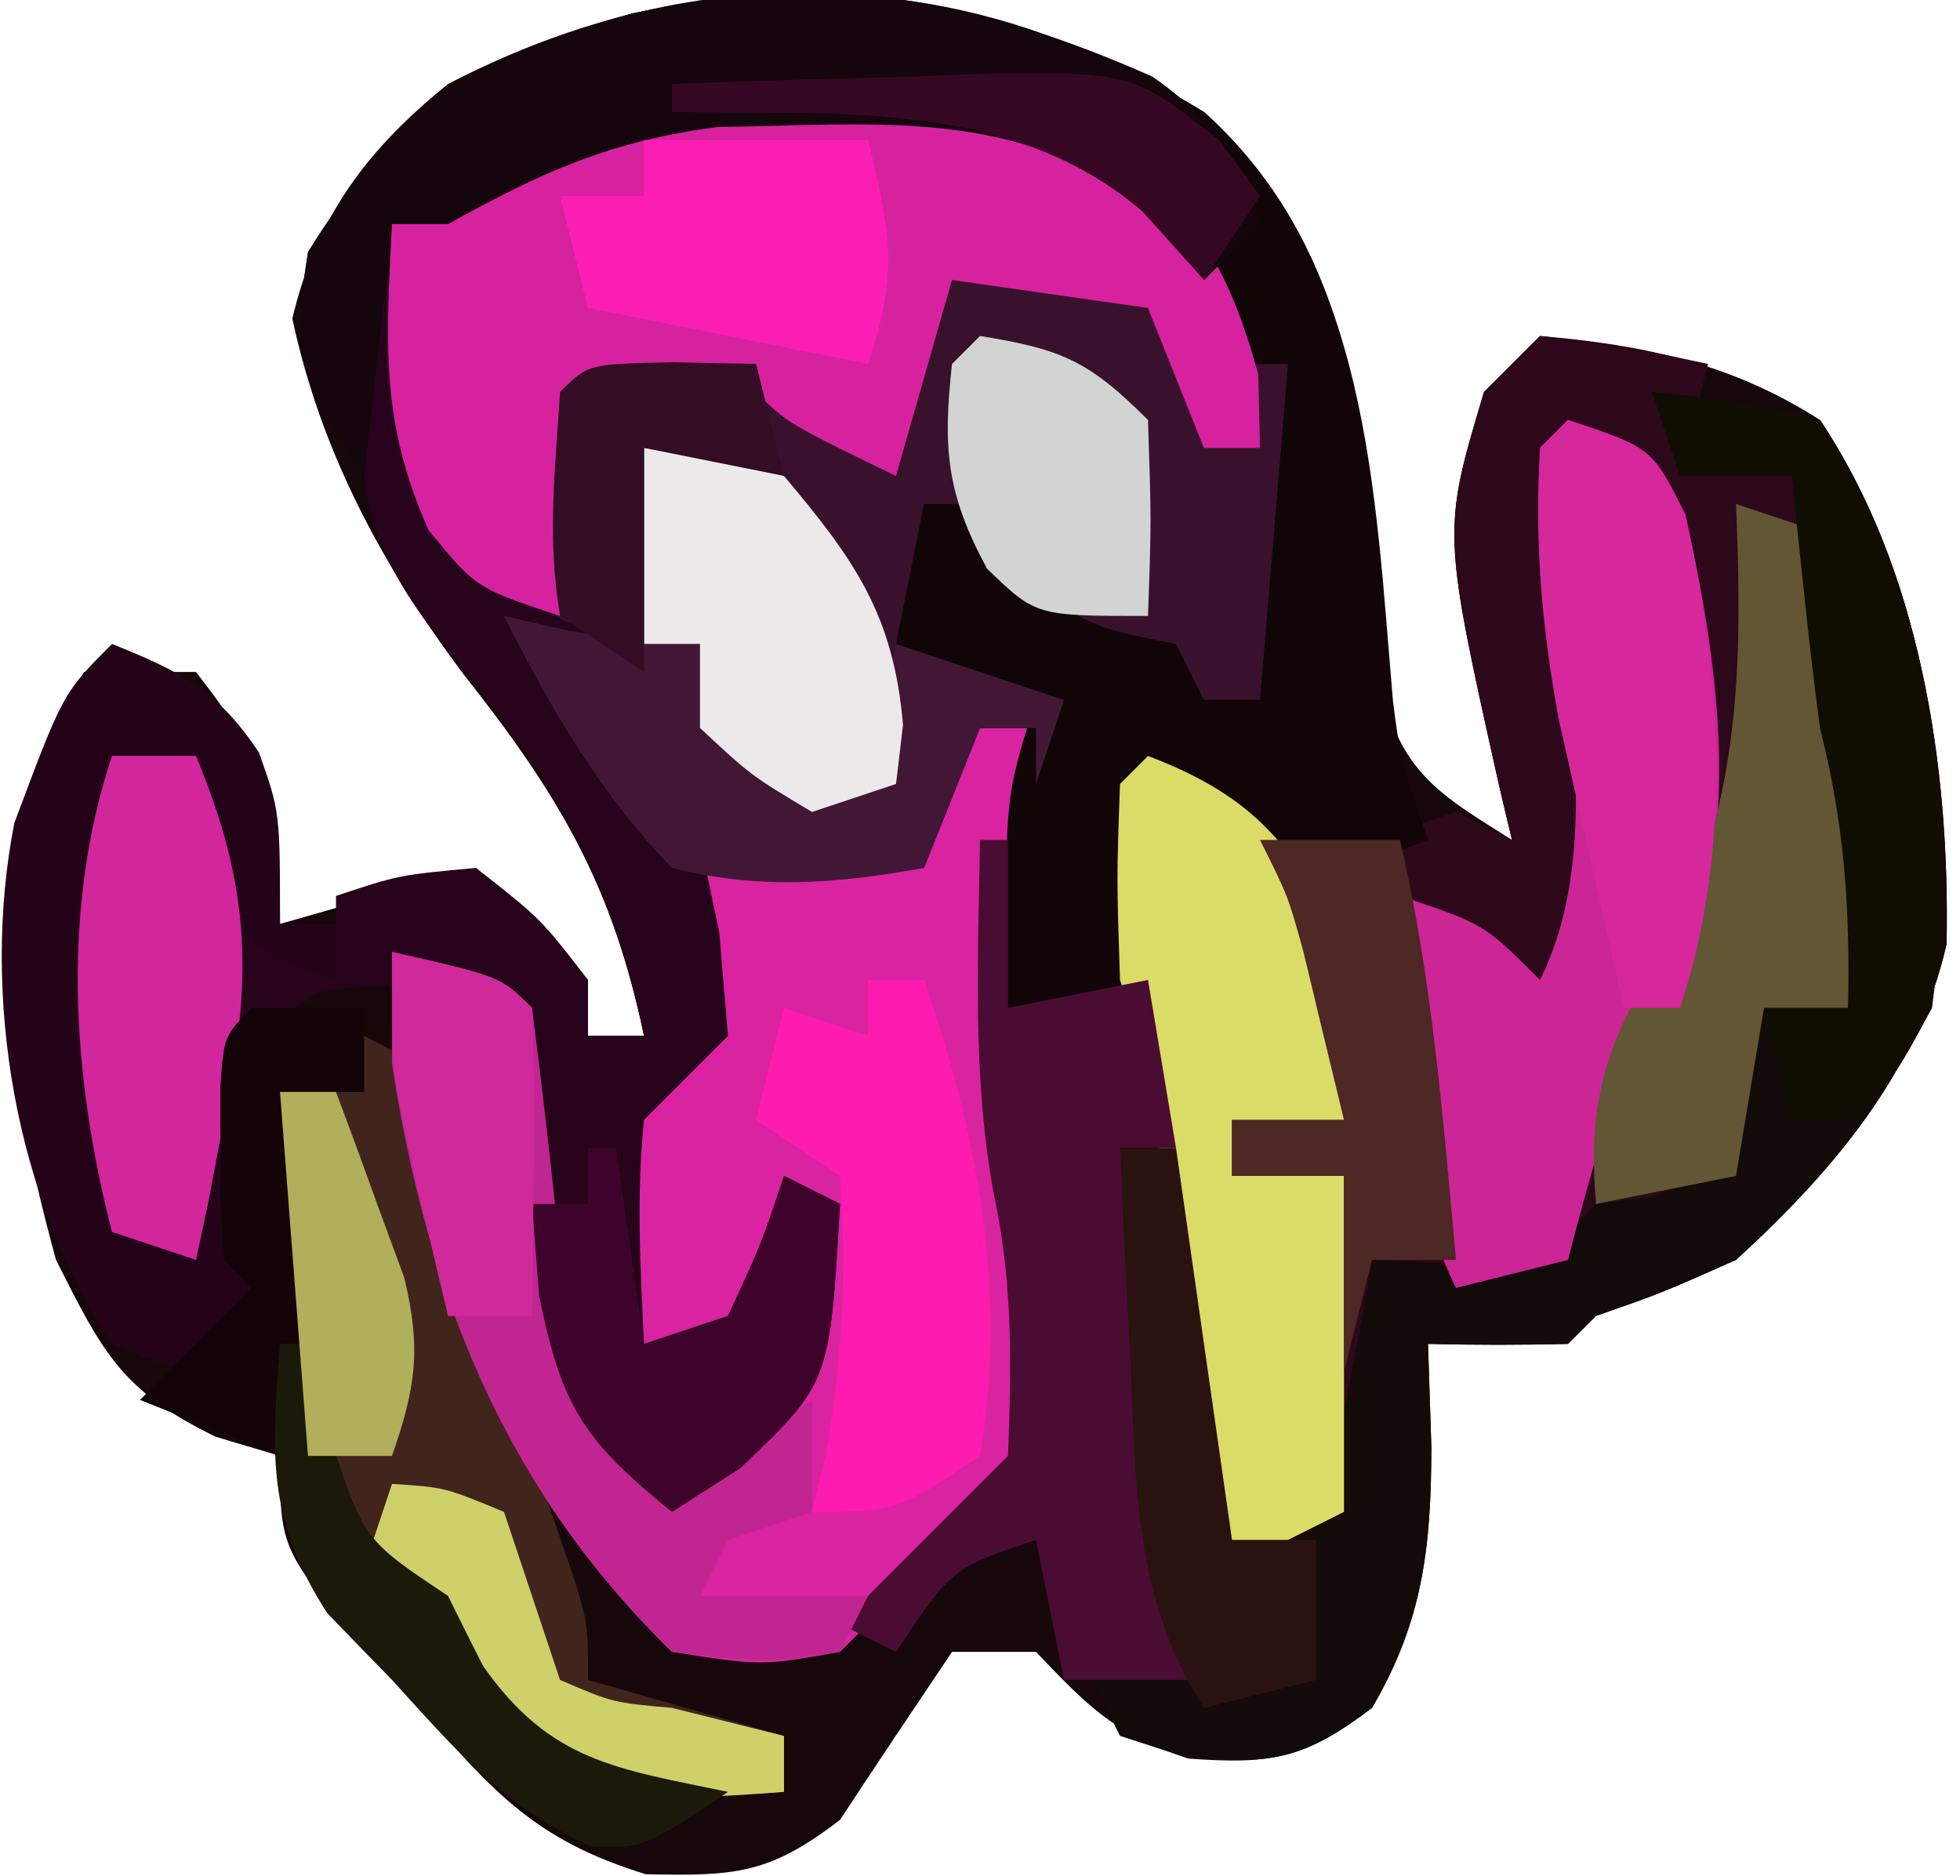
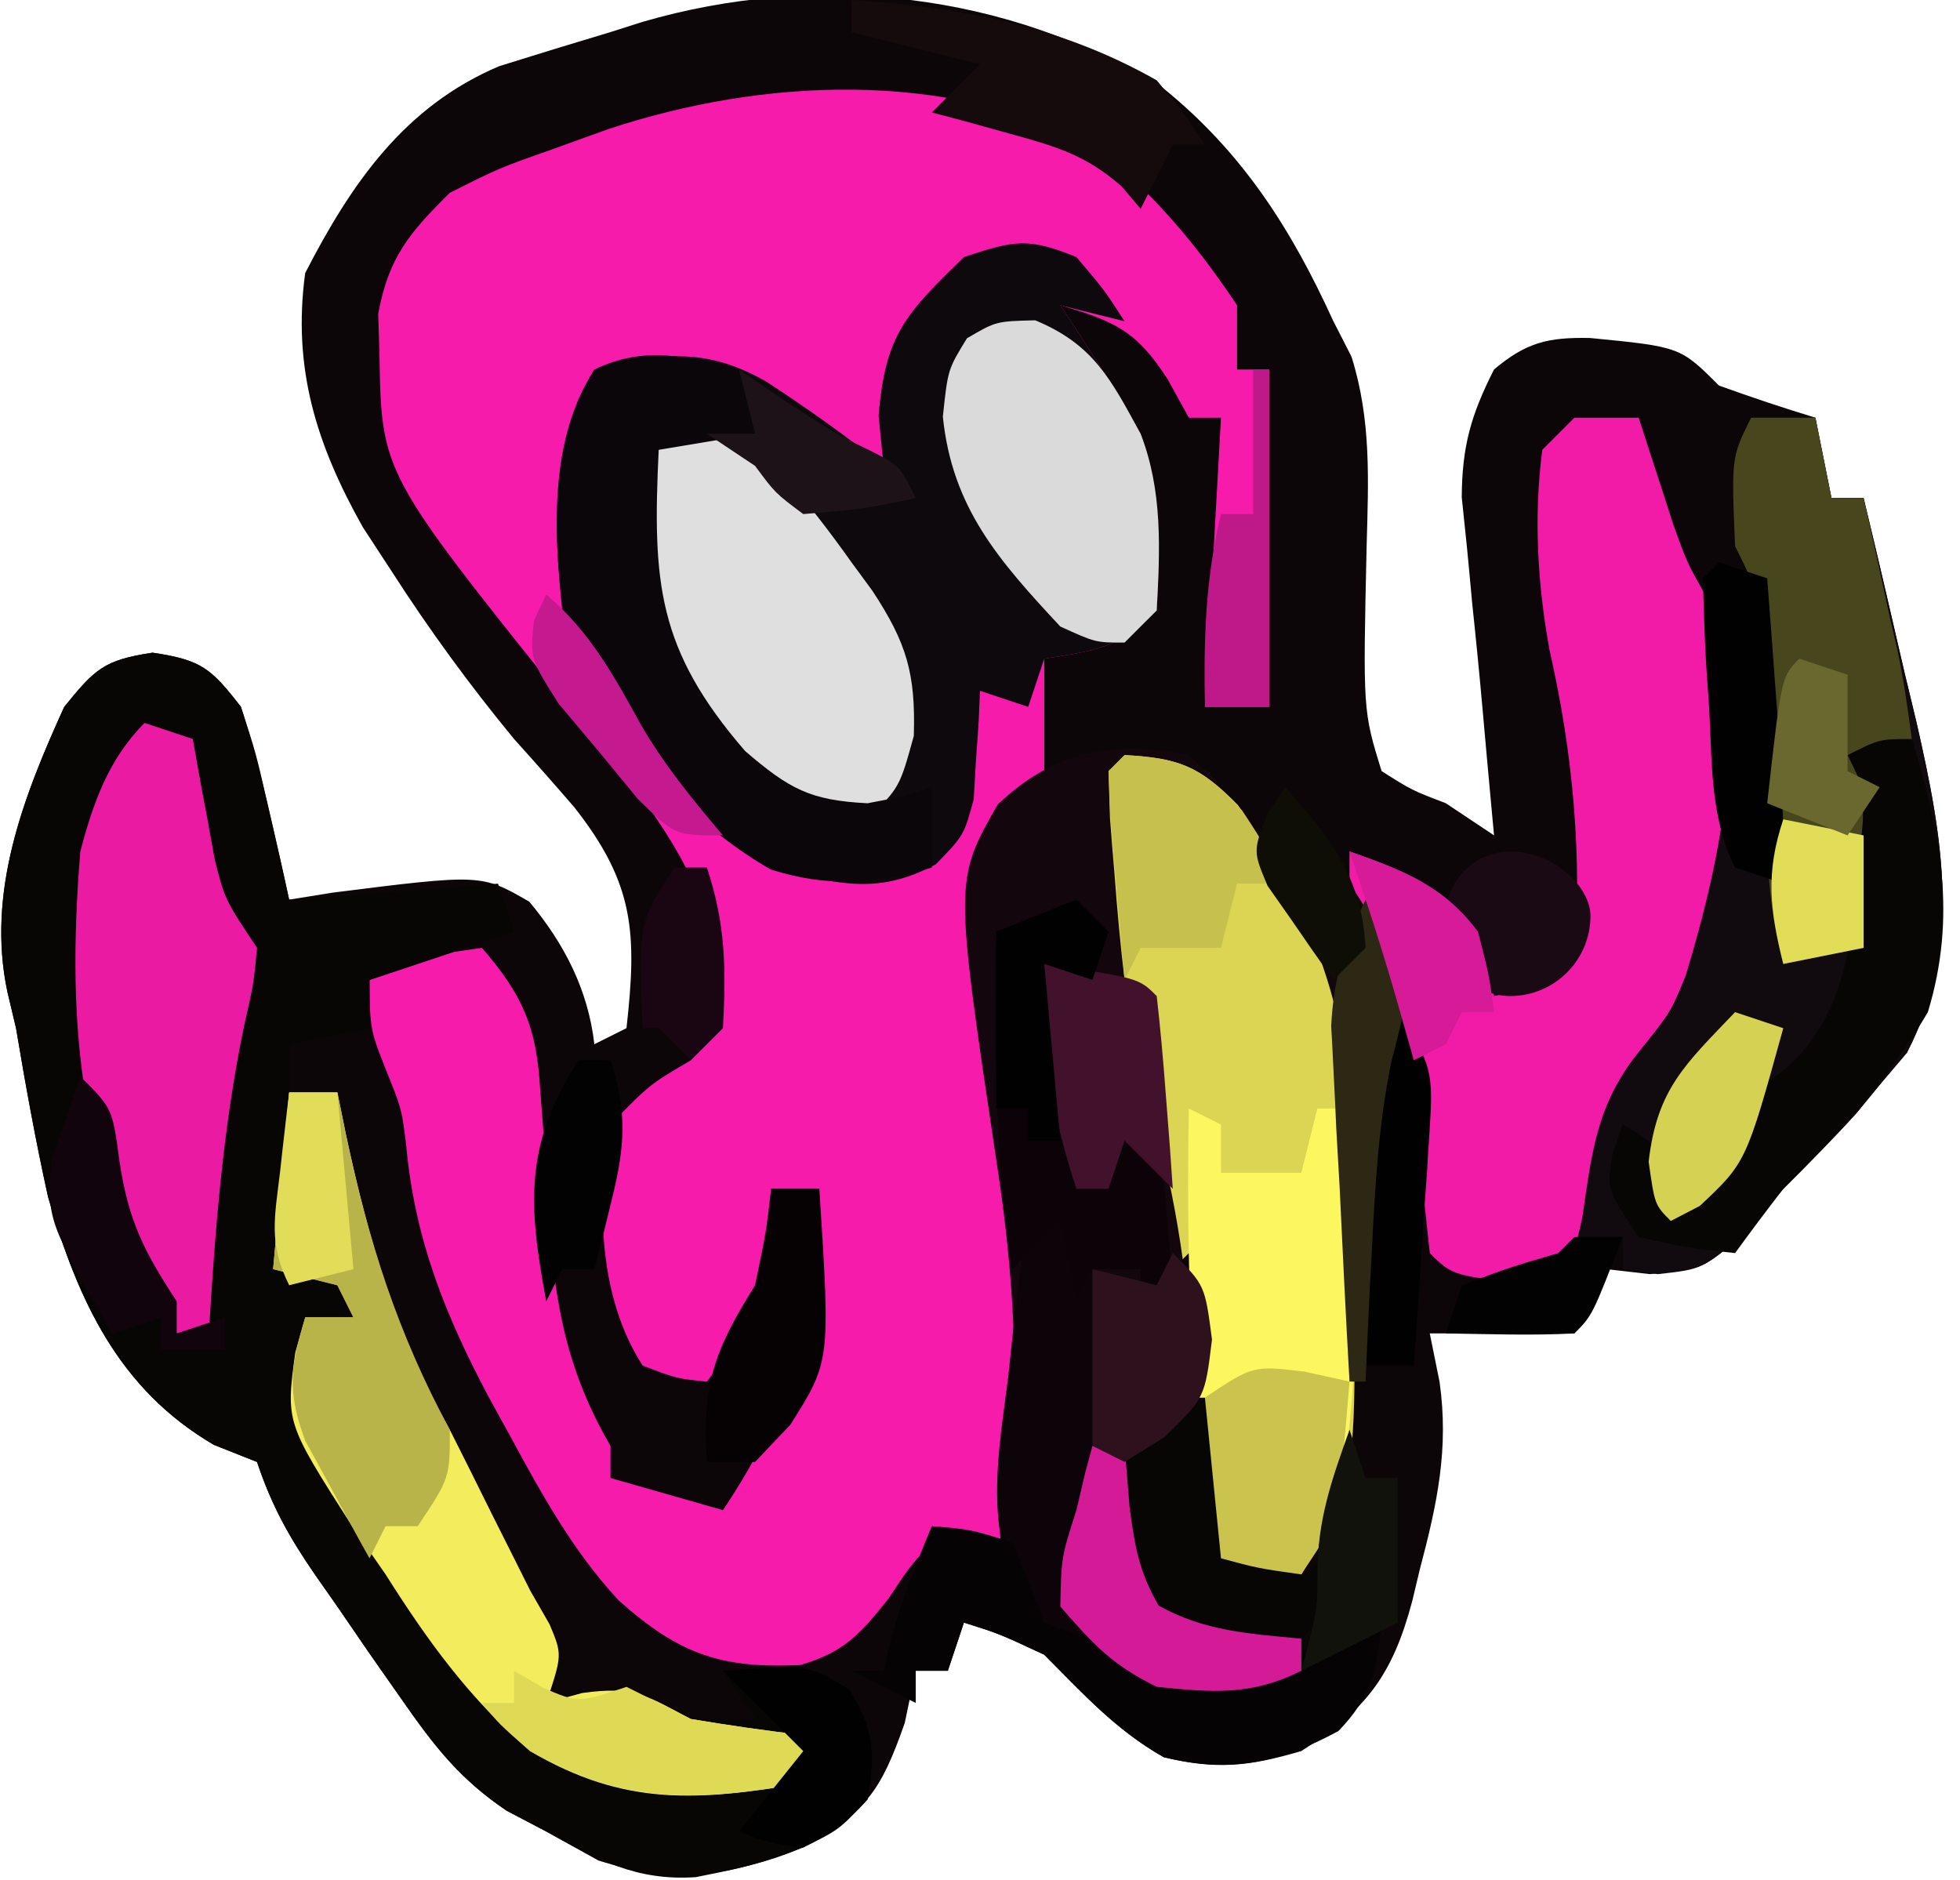
- <svg xmlns="http://www.w3.org/2000/svg" width="70" height="67" viewBox="0 0 70 67">
-   <path fill="#16070b" d="M43 4c5.49 4.93 5.86 11.89 6.38 18.88.02.71.05 1.43.08 2.17.75 2.7 2.23 3.49 4.54 4.95-.16-.65-.31-1.3-.47-1.98-2.02-9.05-2.02-9.05-.53-14.02l2-2c3.71.32 6.85.98 10 3 3.56 5.34 4.65 12.33 4.52 18.72C68.48 38.31 65.41 41.88 62 45c-2.68 1.19-2.68 1.19-5 2l-1 1c-1.67.04-3.33.04-5 0l.12 3.69c-.01 3.54-.29 6.19-2.12 9.31-2.39 1.81-3.57 2.03-6.56 1.81-2.63-.87-3.57-1.85-5.44-3.81h-3c-1.34 1.99-2.68 3.99-4 6-2.53 1.94-3.73 2.01-6.94 1.94-3.89-1.2-5.4-2.87-8.06-5.94-.23-.26-.23-.26-1.42-1.56C10 55.41 10 55.41 10 52c-.76-.23-1.53-.45-2.31-.69-3.36-1.64-4.02-3-5.69-6.31-2.12-7.75-2.68-13.78 1-21h4c2.57 3.3 3 4.73 3 9l7-2c1.38 1.29 2.71 2.63 4 4v2h2c-1.13-5.41-3.06-8.64-6.47-12.95-2.9-3.88-5.07-7.92-6.09-12.67C11.31 7.71 13.13 5.32 16 3c9.06-4.7 18.36-4.28 27 1" />
-   <path fill="#2d071a" d="M55 12c3.12.38 3.12.38 6 1l-1 4h4c3.71 15.57 3.71 15.57 2 19h-3l-.12 2.81C62 42 62 42 59.19 43.81c-6.5 2.42-6.5 2.42-10.19 1.19-.03.63-.05 1.25-.08 1.9-.05.82-.11 1.63-.17 2.48-.02.4-.02.4-.14 2.46C48 54 48 54 45.95 55.29c-.64.23-1.29.47-1.95.71-2.11-2.11-1.69-6.44-2-9.38-.16-1.54-.33-3.09-.5-4.64-.07-.69-.14-1.38-.22-2.09C41 38 41 38 40 35c-.04-2.33-.04-4.67 0-7 4 0 4 0 6.56 1.06C49 30 49 30 52 29l2 1c-.16-.65-.31-1.3-.47-1.98-2.02-9.05-2.02-9.05-.53-14.02z" />
-   <path fill="#3a112d" d="M39.523 5.246c1.83 1.5 3.22 2.75 4.48 4.75v3h2v12h-4v-2c-.79-.08-1.57-.16-2.38-.25-2.62-.75-2.62-.75-3.94-2.81-.22-.64-.45-1.28-.68-1.94-.33.17-.33.17-2 1-.42 2.07-.42 2.07-.63 4.57-.07.82-.15 1.65-.23 2.5-.04.64-.09 1.28-.14 1.93l-3 1c-2.19-1.31-2.19-1.31-4-3v-2h-3c-4.08-1.93-6.24-3.82-8-8-.24-2.72-.14-5.25 0-8 7.31-4.77 17.36-6.78 25.52-2.75" />
-   <path fill="#da23a0" d="M35 26h2c-.16.56-.32 1.12-.49 1.69-1.26 5.71-.73 11.65.49 17.31.38 3.5.38 3.5 0 7-2.38 2.81-2.38 2.81-5 5l-2 2c-2.81.5-2.81.5-6 0-6.01-5.87-8.73-12.78-10-21v-4c3.88.88 3.88.88 5 2 .46 3.55.84 7.11 1.21 10.68C21 50 21 50 23.07 51.95c.64.34 1.28.69 1.93 1.05 3.94-4.31 3.94-4.31 4.25-7.81-.08-.72-.16-1.45-.25-2.19-.25.62-.49 1.24-.75 1.88-1.46 2.47-2.63 3.07-5.25 4.12-1-1-1-1-1.25-4.88.03-3.89.03-3.89 1.75-5.68.49-.48.99-.95 1.5-1.44.19-3.69.19-3.69 0-7h8z" />
-   <path fill="#26021b" d="M13 10h1c.23.99.23.99 1.37 5.96.96 3.09 2.09 4.75 4.94 6.29 3 .84 4.73.6 7.69-.25l-1 2h-2c1.29 1.38 2.63 2.71 4 4h2l1-5 6 2-1 3v-2h-2c-.33.82-.33.82-2 5-5.75.13-5.75.13-8-1 .11.55.11.55.69 3.31.1 1.22.2 2.44.31 3.69l-3 3c-.28 2.72-.13 5.26 0 8 .49-.16.49-.16 3-1 1.19-2.56 1.19-2.56 2-5l2 1c-.37 6.4-.37 6.4-3.56 9.44-.4.26-.4.26-2.44 1.56-4.15-3.34-4.67-6.06-5.25-11.25-.15-1.26-.3-2.53-.45-3.83L18 36c-2.55-.73-3.95-1.01-6.62-.56-2.8 1.84-2.91 2.55-3.69 5.68C7.46 42.4 7.23 43.68 7 45l-3-1c-1.43-5.54-1.82-11.55 0-17h3c.45 1.13.91 2.27 1.38 3.44C10 34 10 34 12 35v-3c2.25-.75 2.25-.75 5-1 2.31 1.81 2.31 1.81 4 4v2h2c-1.13-5.44-3.1-8.87-6.56-13.2-2.7-3.37-3.69-5.21-3.56-9.49.01-.81.03-1.61.05-2.45.02-.61.05-1.23.07-1.86" />
-   <path fill="#110508" d="M43 4c5.91 5.31 6.1 13.56 6.75 21.05C50 27 50 27 51 30c-1.75.69-1.75.69-4 1-2.12-1.44-2.12-1.44-4-3h-2l-1 8h-4c-.14-7.43-.14-7.43 1-11l-5-2 1-5h2c.45.64.91 1.28 1.38 1.94 1.87 2.38 2.75 2.49 5.62 3.06l1 2h2l1-12h-2c-.23-.38-.23-.38-1.38-2.31C40.89 7.81 39.89 6.66 37 5c-3.46-.4-3.46-.4-7.38-.38-1.28 0-2.57-.01-3.89-.02-3.92.42-6.32 1.5-9.73 3.4h-2l-1 9c-2.2-3.3-2.62-4.17-2-8 3.08-4.97 5.99-6.97 11.61-8.53C30.26-1.04 36.29-.09 43 4" />
-   <path fill="#d7229f" d="M39.488 5.14c3.2 2.52 4.35 4.27 5.45 8.23l.06 2.63h-2l-2-5-7-1-2 7c-3.87-1.88-3.87-1.88-5-3q-3-.06-6 0l-1 8c-3-1-3-1-4.69-3.06-1.74-3.91-1.52-6.69-1.31-10.94 7.36-4.81 17.22-6.65 25.49-2.86" />
-   <path fill="#130a0a" d="M59 14c2.88.31 2.88.31 6 1 3.56 5.34 4.65 12.33 4.52 18.72C68.48 38.31 65.41 41.88 62 45c-2.68 1.19-2.68 1.19-5 2l-1 1c-1.67.04-3.33.04-5 0l.12 3.69c-.01 3.54-.29 6.19-2.12 9.31-2.46 1.86-3.6 2.04-6.69 1.75-.76-.25-1.52-.49-2.31-.75l-1-2h4l-2-3c-.3-2.75-.51-5.43-.62-8.19l-.12-2.27c-.1-1.85-.18-3.69-.26-5.54h2l2 14c.49-.16.49-.16 3-1 .73-2.07.73-2.07 1.19-4.56l.48-2.51c.11-.63.22-1.27.33-1.93l2.88.12C55 45 55 45 57 43c.66-.08 1.32-.16 2-.25.66-.25 1.32-.5 2-.75 1.25-3.06 1.25-3.06 2-6h3c.08-3.57-.13-6.56-1-10-.21-1.58-.4-3.16-.56-4.75-.04-.4-.04-.4-.26-2.42L64 17h-4z" />
-   <path fill="#41251c" d="M13 37c2 1 2 1 2.75 3.19.22.93.45 1.85.69 2.81 1.15 4.49 2.47 8.85 4.01 13.22C21 58 21 58 21 60l7 2v2c-4.12.32-6.37.39-9.94-1.81C16 60 16 60 16 57c-.63-.23-1.27-.46-1.92-.7C12 55 12 55 11.17 52.83c-.14-.85-.28-1.7-.42-2.58-.15-.89-.29-1.78-.45-2.7-.34-2.87-.45-5.66-.3-8.55h3z" />
-   <path fill="#cb2596" d="M56 15c3 1 3 1 4.19 3.38 1.28 5.73 2.13 11.98-.57 17.37-.53.74-1.07 1.48-1.62 2.25-.72 2.32-1.4 4.65-2 7l-4 1c-1.35-2.7-1.34-5.12-1.56-8.12-.09-1.1-.17-2.2-.26-3.33-.06-.84-.12-1.68-.18-2.55 3 1 3 1 5 3 2.44-4.89.76-11.72.12-16.96L55 16z" />
-   <path fill="#dbdb67" d="M41 27c3.84 1.46 5.31 3.28 7 7 .19 3.31.19 3.31 0 6h-4v2h4v12l-4 2c-2.11-2.11-1.69-6.44-2-9.38-.16-1.54-.33-3.09-.5-4.64-.07-.69-.14-1.38-.22-2.09C41 38 41 38 40 35c-.12-3.62-.12-3.62 0-7z" />
-   <path fill="#4a0c32" d="M35 30h1v6l5-1 1 6h-2c.31 2.6.62 5.21.94 7.81.08.74.17 1.48.26 2.24.38 3.12.8 5.96 1.8 8.95h-5l-1-5c-3 1-3 1-5 4l-2-1 6-6c.12-3.2.18-6.17-.5-9.31-.78-4.21-.57-8.42-.5-12.69" />
-   <path fill="#15050c" d="M41.152 2.734c2.18 1.5 2.87 2.84 3.85 5.27l-2 2c-.68-.83-1.36-1.65-2.06-2.5-4.45-3.75-9.76-3.02-15.29-2.97-3.83.49-6.3 1.61-9.65 3.47h-2l-1 9c-2.2-3.3-2.63-4.18-2-8 3.08-4.97 5.99-6.98 11.61-8.53 6.95-1.38 12.07-.61 18.54 2.26" />
-   <path fill="#c12591" d="M14 34c3.88.88 3.88.88 5 2 .46 3.55.84 7.11 1.21 10.68C21 50 21 50 23.07 51.95c.64.34 1.28.69 1.93 1.05l4-3v4l-3 1-1 2h6l-1 2c-2.69.38-2.69.38-6 0-6.01-5.87-8.73-12.78-10-21z" />
-   <path fill="#240319" d="M4 23c2.45.98 3.77 1.65 5.25 3.88C10 29 10 29 10 33h2v2c-1.94-.62-1.94-.62-4-2-.75-3.12-.75-3.12-1-6H4c-.03 1.9-.05 3.79-.06 5.69-.01 1.05-.03 2.11-.04 3.2.09 2.86.31 5.36 1.1 8.11l2 1v-5h1l2 7-2 2c-2-.19-2-.19-4-1C.54 42.81-.69 35.55.51 29.4 2.25 24.75 2.25 24.75 4 23" />
-   <path fill="#625635" d="m62 18 3 1 .18 2.01c.71 7.48.71 7.48 1.44 10.99.38 2 .38 2-.62 4h-3l-1 6-5 1c-.37-4.36.69-6.36 3-10 2.19-5.07 2.22-9.59 2-15" />
-   <path fill="#fd1caf" d="M31 35h2c1.92 5.52 2.99 11.16 2 17-3 2-3 2-6 2 .16-.68.33-1.36.5-2.06.58-3.42.76-6.48.5-9.94l-3-2 1-4 3 1z" />
-   <path fill="#421736" d="M18 22c.77.17 1.53.35 2.32.53 2.89.51 4.86.19 7.68-.53l-1 2h-2c1.29 1.38 2.63 2.71 4 4h2l1-5 6 2-1 3v-2h-2l-2 5c-3.16.57-5.87.78-9 0-2.6-2.69-4.32-5.67-6-9" />
-   <path fill="#d6279d" d="M56 15c3 1 3 1 4.19 3.38 1.29 5.77 1.7 11.95-.19 17.62h-2c-.51-2.21-1.01-4.42-1.5-6.62l-.84-3.73c-.6-3.33-.86-6.28-.66-9.65z" />
-   <path fill="#d1269c" d="M4 27h3c1.99 4.8 2.01 7.94 1 13-.19.97-.37 1.94-.56 2.94-.07.34-.07.34-.44 2.06l-3-1c-1.43-5.54-1.82-11.55 0-17" />
-   <path fill="#100e03" d="M59 14c2.88.31 2.88.31 6 1 3.97 5.96 4.95 13.94 4 21-1.38 2.56-1.38 2.56-3 4h-2l-1-4h3c.08-3.57-.13-6.56-1-10-.21-1.58-.4-3.16-.56-4.75-.09-.8-.17-1.6-.26-2.42L64 17h-4z" />
-   <path fill="#ece9eb" d="M23 16c2.25.12 2.25.12 5 1 2.52 2.99 3.91 4.95 4.25 8.88-.08.7-.16 1.4-.25 2.12l-3 1c-2.19-1.31-2.19-1.31-4-3v-3h-2z" />
-   <path fill="#fc1eb2" d="M23 5h8c.8 3.29 1.1 4.71 0 8l-10-2-1-4h3z" />
-   <path fill="#3e032b" d="M21 41h1l1 7 3-1c1.19-2.56 1.19-2.56 2-5l2 1c-.37 6.4-.37 6.4-3.56 9.44-.4.26-.4.26-2.44 1.56-3.12-2.52-3.95-3.73-4.75-7.75-.08-1.07-.16-2.15-.25-3.25h2z" />
-   <path fill="#4d2825" d="M45 30h5c1.15 4.94 1.54 9.96 2 15h-3l-1 4v-7h-4v-2h4l-.94-3.88c-.08-.35-.08-.35-.52-2.17C46 32 46 32 45 30" />
-   <path fill="#d2d3d3" d="M35 12c2.9.47 3.87.87 6 3 .12 3.62.12 3.62 0 7-4 0-4 0-5.75-1.69-1.45-2.68-1.58-4.3-1.25-7.31z" />
-   <path fill="#ced06a" d="M14 53c1.88.12 1.88.12 4 1 .67 2 1.33 4 2 6 1.88.81 1.88.81 4 1 1.33.33 2.67.67 4 1v2c-4.12.32-6.37.39-9.94-1.81C16 60 16 60 16 57l-3-1z" />
-   <path fill="#2a1211" d="M40 41h2l2 14h3v5l-4 1c-2.47-3.82-2.44-7.85-2.62-12.25l-.12-2.26c-.1-1.83-.18-3.66-.26-5.49" />
-   <path fill="#d0299c" d="M14 34c3.88.88 3.88.88 5 2 .07 1.85.08 3.71.06 5.56-.01 1.01-.02 2.03-.02 3.07-.02.78-.03 1.56-.04 2.37h-3c-.34-1.42-.67-2.83-1-4.25-.19-.79-.37-1.58-.56-2.39C14 38 14 38 14 34" />
-   <path fill="#120409" d="M9 36h4v3h-3c.08.6.17 1.21.25 1.83.11.8.21 1.6.31 2.42.11.79.21 1.58.32 2.39.12 2.37-.18 4.11-.88 6.36-.82-.33-.82-.33-5-2l4-4-1-1c-.13-1.81-.13-1.81-.12-4-.01-.36-.01-.36-.01-2.19C8 37 8 37 9 36" />
-   <path fill="#340c23" d="m24.063 12.938 2.94.06 1 4-5-1v8l-3-2c-.47-2.74-.18-5.19 0-8 1-1 1-1 4.06-1.06" />
-   <path fill="#1b1a0a" d="M10 48h1c.27 1.11.54 2.23.81 3.38C13 55 13 55 16 57c.41.83.82 1.65 1.25 2.5 2.4 3.42 4.76 3.67 8.75 4.5-3 2-3 2-4.88 1.94-3.09-1.37-4.86-3.45-7.12-5.94-.76-.78-1.53-1.57-2.31-2.38-2.17-3.36-2-5.69-1.69-9.62" />
-   <path fill="#360723" d="M24 3c2.75-.11 5.5-.19 8.25-.25.78-.03 1.55-.07 2.36-.1 5.82-.1 5.82-.1 8.94 2.37.48.65.96 1.31 1.45 1.98-.33.5-.33.5-2 3-.72-.8-1.44-1.61-2.19-2.44C36.11 3.53 29.91 4.1 24 4z" />
-   <path fill="#b0af5c" d="M10 39h2c.53 1.41 1.05 2.83 1.56 4.25.29.79.58 1.58.88 2.39.61 2.55.41 3.91-.44 6.36h-3z" />
+ <svg xmlns="http://www.w3.org/2000/svg" width="122" height="117" viewBox="0 0 122 117">
+   <path fill="#0c0608" d="M72.426 5.508c4.93 4 7.96 8.76 10.57 14.49.38.73.75 1.46 1.13 2.21 1.24 3.96 1.05 7.68.94 11.79-.23 10.24-.23 10.24.93 14 1.88 1.19 1.88 1.19 4 2 .5.33.5.33 3 2-.06-.64-.12-1.28-.18-1.95-.18-1.92-.35-3.84-.52-5.75q-.3-3.375-.66-6.75c-.1-1.13-.21-2.26-.32-3.42-.11-1.05-.22-2.1-.33-3.18.02-3.18.58-5.13 2.01-7.95 2.01-1.69 3.36-2.01 5.97-1.96 5.62.55 5.62.55 8.03 2.96 1.99.72 3.99 1.39 6 2 .17.83.17.83 1 5h2c.88 3.64 1.73 7.29 2.57 10.94.12.51.12.51.74 3.1 1.61 7.08 2.85 13.79-.61 20.49-.52.61-1.04 1.22-1.57 1.85-.51.62-1.03 1.25-1.56 1.9-1.47 1.62-3.01 3.17-4.57 4.72-.76.89-1.52 1.78-2.31 2.69-2.69 2.31-2.69 2.31-6 2.62a376 376 0 0 1-2.69-.31l-2 4h-9l.61 3.02c.59 4.17-.15 7.59-1.23 11.67-.08.32-.08.32-.47 1.97-1.23 4.62-2.88 6.81-6.91 9.34-3.24.95-5.27 1.18-8.56.38-3-1.7-5.01-3.95-7.44-6.38-2.81-1.31-2.81-1.31-5-2-.16.5-.16.5-1 3h-2c-.22 1.07-.45 2.15-.68 3.25-1.51 4.31-2.4 5.5-6.32 7.75-4.7 1.79-7.88 2.35-12.75.81-1.07-.59-2.14-1.19-3.25-1.81-.8-.42-1.61-.84-2.45-1.28-2.98-2.01-4.56-4.09-6.61-7.03-.68-.98-1.36-1.95-2.07-2.96-.61-.9-1.23-1.8-1.87-2.73-.45-.64-.9-1.28-1.36-1.95-1.63-2.35-2.72-4.31-3.64-7.05-.88-.35-1.77-.7-2.68-1.06-5.92-3.46-8.46-8.96-10.32-15.43-.78-3.49-1.41-6.98-2-10.51-.17-.74-.35-1.48-.53-2.25-1.32-6.2.98-12.14 3.53-17.75 1.91-2.35 2.47-2.92 5.5-3.37 3.05.45 3.64.97 5.5 3.37.95 2.92.95 2.92 1.69 6.19.25 1.09.5 2.17.76 3.29.19.83.37 1.67.55 2.52.88-.14 1.77-.28 2.67-.43 9.29-1.17 9.29-1.17 12.28.56 2.18 2.61 3.66 5.48 4.05 8.87l2-1c.66-5.92.5-8.99-3.25-13.75-1.23-1.43-2.48-2.84-3.75-4.25a109 109 0 0 1-7.62-10.44c-.59-.9-1.18-1.81-1.79-2.74-2.9-5.16-4.39-9.91-3.59-15.82 2.86-5.56 6.17-10.38 12.08-12.88 2.3-.72 4.61-1.43 6.92-2.12.66-.21 1.31-.42 1.98-.63 10.85-3.17 22.78-1.87 32.45 4.14" />
+   <path fill="#f71bab" d="M68 9c3.69 2.9 6.4 6.11 9 10v4h2v21h-4l1-18h-2c-.43-.78-.87-1.57-1.31-2.38C70.73 20.58 69.4 20.01 66 19c.35.53.7 1.06 1.06 1.61.23.35.23.35 1.38 2.14.45.7.9 1.39 1.37 2.11C72.19 29.14 72.27 33.14 72 38c-2.36 2.36-3.78 2.49-7 3v7c.72-.19 1.44-.37 2.19-.56 3.09-.48 4.86-.5 7.81.56 7.68 7.91 9.21 15.52 9.24 26.16.01 2 .04 4.01.07 6.01.05 12 .05 12-3.31 17.83-1.67.04-3.33.04-5 0-1-1-1-1-1.1-3.29.01-.91.03-1.83.04-2.77.01-.92.02-1.84.02-2.79.02-.71.03-1.42.04-2.15-2 1.56-2 1.56-4 4-.42 3.43-.67 5.82 1.06 8.88 2.86 1.65 5.69 1.81 8.94 2.12v2c-3.12 1.56-5.55 1.28-9 1-4.94-1.86-7.38-4.51-10-9h-4c-1.39 1.53-1.39 1.53-2.69 3.5-1.77 2.21-2.74 3.33-5.49 4.14-4.91.23-7.53-.65-11.31-4.02-2.84-3.06-4.78-6.59-6.76-10.24l-1.33-2.42c-2.73-5.15-4.61-9.84-5.14-15.7C25 69 25 69 23.97 66.46 23 64 23 64 23 60c1.16-.16 1.16-.16 7-1 2.54 2.96 3.39 4.89 3.62 8.77.07.91.14 1.82.21 2.75.05.94.11 1.89.17 2.86.38 6.27.76 11.07 4 16.62v2l7 2c4.41-6.59 5.84-12.1 6-20h-3c.08.87.16 1.73.25 2.62-.31 4.14-1.77 6.13-4.25 9.38-1.88-.19-1.88-.19-4-1-2.78-4.32-2.86-10.05-2-15 2.44-2.5 2.44-2.5 5-4 1.54-3.07 1.23-5.6 1-9-1.85-5.21-5.41-9.11-8.87-13.34-11.39-14.23-11.39-14.23-11.51-21.6-.02-.83-.05-1.67-.08-2.52.64-3.51 1.94-5.05 4.46-7.54 3.09-1.55 3.09-1.55 6.5-2.75 1.12-.41 2.25-.81 3.41-1.23C47.51 4.86 58.76 4.35 68 9" />
+   <path fill="#070605" d="M9.5 40.625c3.04.46 3.63.97 5.5 3.38 1.28 3.94 2.08 7.94 3 12 2.14-.17 2.14-.17 13-1l1 3c-1.48.49-1.48.49-9 3v3c-1.65.32-3.3.65-5 1v3h3c.17.84.34 1.69.52 2.56 1.44 6.74 3.11 12.45 6.48 18.44.88 1.74 1.76 3.49 2.62 5.24.41.81.81 1.62 1.23 2.46l1.15 2.3c.4.69.8 1.39 1.21 2.1.79 1.9.79 1.9-.21 4.9.37-.11.37-.11 2.25-.63 3.16-.43 4.03.14 6.75 1.63h4c-.66-.99-1.32-1.99-2-3 5.43-.37 5.43-.37 7.88 1.18 1.54 2.5 1.62 3.93 1.12 6.82-2.74 3.21-6.68 4.05-10.69 4.84-3.69.25-6.14-1.08-9.31-2.84-.81-.43-1.62-.85-2.45-1.29-2.98-2-4.56-4.08-6.61-7.03-.69-.97-1.37-1.95-2.07-2.95-.31-.46-.31-.46-1.87-2.73-.45-.65-.9-1.29-1.37-1.95-1.62-2.36-2.72-4.32-3.63-7.05-.44-.18-.44-.18-2.69-1.07-5.91-3.46-8.45-8.96-10.32-15.42-.77-3.5-1.4-6.99-1.99-10.51-.18-.75-.36-1.49-.54-2.26-1.32-6.2.98-12.14 3.54-17.74 1.91-2.36 2.46-2.92 5.5-3.38" />
+   <path fill="#110a0e" d="M98 26h4c.19.6.39 1.21.59 1.83l.79 2.42c.25.79.51 1.58.77 2.39.85 2.36.85 2.36 1.92 4.24 1.7 3.88 1.4 8.14 1.59 12.32.11.92.22 1.85.34 2.8l2 1c-.14-2.79-.29-5.58-.44-8.38l-.12-2.4c-.33-5.99-.33-5.99-1.44-8.22-.23-5.54-.23-5.54 1-8h4l1 5h2c.88 3.64 1.72 7.29 2.56 10.94.13.51.13.51.75 3.09 1.61 7.09 2.85 13.8-.61 20.49-.52.61-1.04 1.23-1.58 1.86-.51.62-1.02 1.25-1.55 1.89-1.48 1.63-3.01 3.18-4.57 4.73-.78.89-1.57 1.77-2.38 2.69C106 79 106 79 103.19 79.31c-.72-.1-1.45-.2-2.19-.31v-2c-.7.52-1.4 1.03-2.12 1.56-3.51 1.75-5.17 1.45-8.88.44-2.37-2.37-1.8-8.83-2.07-12.21-.46-4.71-1.16-7.82-3.93-11.79v-2c3.34 1.17 5.81 2.15 8 5 .69 2.19.69 2.19 1 4 3.88-.87 3.88-.87 5-2 .48-6.74-.06-12.98-1.55-19.54-.75-4.1-.99-8.32-.45-12.46z" />
+   <path fill="#13060d" d="M74 47c4.56 4.35 9.79 11.38 10.16 17.78.04 3.12.07 6.25.08 9.38.01 2 .04 4.01.07 6.01.05 12 .05 12-3.31 17.83-1.67.04-3.33.04-5 0-1-1-1-1-1.1-3.29.01-.91.03-1.83.04-2.77.01-.92.02-1.84.02-2.79.02-.71.03-1.42.04-2.15-2 1.56-2 1.56-4 4-.42 3.43-.67 5.82 1.06 8.88 2.86 1.65 5.69 1.81 8.94 2.12v2c-3.12 1.56-5.55 1.28-9 1-3.69-1.39-6.44-3.33-9-6.38-1.29-3.37-.72-5.08 0-8.62.39-6.08-.06-11.87-1-17.88-2.59-17.33-2.59-17.33.1-22.04 3.57-3.4 7.22-4.02 11.9-3.08" />
+   <path fill="#0e090c" d="M67 16c1.75 2.06 1.75 2.06 3 4l-4-1c.35.53.7 1.06 1.06 1.61.23.35.23.35 1.38 2.14.45.7.9 1.39 1.37 2.11C72.19 29.14 72.27 33.14 72 38c-2.36 2.36-3.78 2.49-7 3l-1 3-3-1c-.03.61-.05 1.23-.08 1.86-.05.81-.11 1.62-.17 2.45-.02.4-.02.4-.14 2.43C60 52 60 52 58.25 53.8c-3.5 1.86-5.82 1.27-9.57.4-5.81-2.6-10.14-8.08-12.91-13.71-1.58-5.13-1.4-10.53.23-15.61L37 23c4.2-1.03 6.93-1.4 10.69.75 2.52 1.64 4.96 3.37 7.31 5.25-.1-1.03-.21-2.06-.31-3.12.41-5.1 1.71-6.36 5.31-9.88 3.16-1.05 4.01-1.22 7 0" />
+   <path fill="#f21ba8" d="M98 26h4c.19.6.39 1.21.59 1.83l.79 2.42c.25.79.51 1.58.77 2.39.85 2.36.85 2.36 1.93 4.28 3.12 7.07 1.01 16.68-1.15 23.79C104 63 104 63 101.94 65.56c-2.57 3.24-2.86 6.21-3.45 10.23C98 78 98 78 96 80c-5.57-.57-5.57-.57-7-2-.42-3.73-.77-7.47-1.07-11.21-.46-4.71-1.16-7.82-3.93-11.79v-2c3.34 1.17 5.81 2.15 8 5 .69 2.19.69 2.19 1 4 3.88-.87 3.88-.87 5-2 .48-6.74-.06-12.98-1.55-19.54-.75-4.1-.99-8.32-.45-12.46z" />
+   <path fill="#dbd553" d="M70 47c3.36.18 4.69.69 7.06 3.12 5.68 8.43 7.15 13.87 7.18 24.04.01 2 .04 4.01.07 6.01.05 12 .05 12-3.31 17.83-1.67.04-3.33.04-5 0-2.03-2.03-1.32-6.14-1.44-8.94-.28-5.77-.78-11.26-2.09-16.9-.49-2.24-.78-4.45-1.03-6.72C71 62 71 62 70 61c-.26-2.16-.46-4.33-.62-6.5-.1-1.19-.2-2.37-.29-3.59L69 48z" />
+   <path fill="#f3ec5c" d="M18 68h3c.09.42.09.42.52 2.56C22.96 77.31 24.63 83.01 28 89c.88 1.75 1.76 3.5 2.62 5.25.41.81.81 1.62 1.23 2.45L33 99c.4.7.8 1.39 1.21 2.11C35 103 35 103 34 106c.74-.21 1.48-.41 2.25-.62 3.23-.44 3.95.14 6.75 1.62 2.32.39 4.66.73 7 1v3c-6.51 1.09-11.09 1.48-17-2-3.77-3.25-6.35-6.81-9-11-.35-.51-.35-.51-2.12-3.06-4.09-6.4-4.09-6.4-3.5-10.75.2-.72.41-1.45.62-2.19h3l-1-2-4-1z" />
+   <path fill="#dfdfdf" d="M41 27c3.09 0 5.21.31 7.59 2.38 1.59 1.81 3.02 3.66 4.41 5.62.43.59.86 1.17 1.3 1.77 2.13 3.24 2.7 5.14 2.58 9.04C56 49 56 49 54 51c-3.62-.1-4.91-.92-7.62-3.38-.79-.86-1.57-1.73-2.38-2.62-.58-.54-1.16-1.07-1.75-1.62-2.67-2.94-2.38-6.26-2.37-10-.01-.99-.01-1.97-.01-2.98C40 28 40 28 41 27" />
+   <path fill="#eb1aa3" d="m9 45 3 1c.12.69.24 1.37.37 2.08.16.9.33 1.8.51 2.73.08.45.08.45.49 2.71C14 56 14 56 16 59c-.21 2.24-.21 2.24-.81 4.88C13.87 70.22 13.39 76.54 13 83h-2c-6.03-9.44-6.91-18.88-6-30 .79-3 1.75-5.75 4-8" />
+   <path fill="#0d0409" d="m65 75 2 1 1 3c1.94.81 1.94.81 4 1l2-2c1.55 3.09 1.29 5.59 1 9l-4 4c-.42 3.43-.67 5.82 1.06 8.88 2.86 1.65 5.69 1.81 8.94 2.12v2c-3.12 1.56-5.55 1.28-9 1-3.51-1.32-6.27-3.16-8.75-6-1.88-4.52-1.11-8.48-.5-13.25.1-.92.2-1.85.3-2.8.78-6.78.78-6.78 1.95-7.95" />
+   <path fill="#fdf75f" d="M74 69c.33.17.33.17 2 1v3h5l1-4h2c.09 3.52.14 7.04.19 10.56.02.99.05 1.98.07 3 .06 5.97-.44 10.16-3.26 15.44-1.67.04-3.33.04-5 0-2.03-2.03-1.42-6.07-1.56-8.88-.02-.38-.02-.38-.13-2.32C74 80.87 73.88 74.95 74 69" />
+   <path fill="#47461d" d="M109 26h4l1 5h2c.56 2.46 1.09 4.91 1.62 7.38.16.69.32 1.39.49 2.11.38 1.82.65 3.67.89 5.51l-2 2c-.41 2.6-.41 2.6-.62 5.62-.08 1.01-.15 2.01-.23 3.04L116 59c-.83.16-.83.16-5 1-.81-3.12-1.05-5.99-1-9.19.15-12.52.15-12.52-2-16.81-.23-5.54-.23-5.54 1-8" />
+   <path fill="#0b0609" d="m46 23 1 4-6 1c-.39 8.23-.1 12.41 5.38 18.75 2.75 2.36 4.04 3.07 7.62 3.25 2.31-.44 2.31-.44 4-1v5c-3.49 1.06-6.52 1.24-10.03.12C42.11 50.78 36.95 44.44 35 38c-.53-5.02-.82-10.63 2-15 3.13-1.51 5.72-.82 9 0" />
+   <path fill="#dadada" d="M64.438 19.938c3.64 1.51 4.7 3.67 6.56 7.06 1.38 3.57 1.21 7.21 1 11l-2 2c-1.81 0-1.81 0-4-1-3.85-4.13-6.73-7.4-7.31-13.06.31-2.94.31-2.94 1.5-4.88 1.81-1.06 1.81-1.06 4.25-1.12" />
+   <path fill="#070605" d="M119 46c1.81 5.86 2.82 11.01 1 17-2.45 4.2-5.58 7.58-9 11-1.02 1.32-2.02 2.65-3 4-2.87-.31-2.87-.31-6-1-2-3-2-3-1.62-5.19.2-.6.41-1.19.62-1.81 2.51 1.26 2.87 2.5 4 5 1.89-2.39 3.02-4.07 4-7 .64-.43 1.28-.87 1.94-1.31 4.57-3.74 4.45-10 5.01-15.52C116 49 116 49 115 47c2-1 2-1 4-1" />
+   <path fill="#050304" d="M58 95c2.38.19 2.38.19 5 1 .7 1.65 1.37 3.32 2 5 1.94.69 1.94.69 4 1l3 2c5.09.47 7.81-.13 12-3h2c-.32 2.96-.59 4.58-2.69 6.75-3.69 2-6.76 2.63-10.87 1.63-3-1.7-5.01-3.95-7.44-6.38-2.81-1.31-2.81-1.31-5-2l-1 3h-2v2l-4-2h2c.12-.56.25-1.11.38-1.69.68-2.53 1.61-4.89 2.62-7.31" />
+   <path fill="#b9b449" d="M18 68h3c.09.42.09.42.52 2.56C22.96 77.34 24.73 82.92 28 89c0 3 0 3-2 6h-2l-1 2c-.87-1.55-1.72-3.12-2.56-4.69-.48-.87-.95-1.74-1.44-2.63-1.14-3.06-.93-4.6 0-7.68h3l-1-2-4-1z" />
+   <path fill="#0b0308" d="m67 56 2 2-1 3-3-1 2 14h2l1-5c2.4 2.4 2.34 3.33 2.62 6.62.08.82.15 1.64.23 2.48.03.31.03.31.15 1.9l-2 1v-2h-3l-1 2-1-5-3 3c-1.1-7.02-1.1-13.91-1-21z" />
+   <path fill="#cac44e" d="M81.188 85.375c.93.21 1.86.41 2.81.62-.11 1.44-.24 2.88-.37 4.32-.07.8-.14 1.6-.21 2.42-.42 2.26-.42 2.26-2.42 5.26-2.56.26-2.56.26-5 0-1.66-1.66-1.21-3.65-1.25-5.93-.02-.9-.05-1.79-.08-2.72.11-.77.22-1.55.33-2.35 3-2 3-2 6.19-1.62" />
+   <path fill="#150a0c" d="M53 0c6.8.44 13 1.59 19 5 1.79 2.14 1.79 2.14 3 4h-2l-2 4-1.18-1.39c-2.24-1.98-4.14-2.51-7.01-3.3-.9-.25-1.8-.5-2.73-.76L58 7l3-3-8-2z" />
+   <path fill="#070604" d="m75 87 1 10c2.31.62 2.31.62 5 1l3-2c-.57 2.87-.86 3.86-3 6-3.86.43-6.13.56-9.44-1.56-2.15-3.36-2.05-5.52-1.56-9.44 2.26-4 2.26-4 5-4" />
+   <path fill="#c6c14c" d="M70 47c3.61.2 4.78.77 7.31 3.44C79 53 79 53 79 55h-2l-1 4h-5l-1 2c-.19-2.15-.38-4.29-.56-6.44-.05-.59-.05-.59-.32-3.62L69 48z" />
+   <path fill="#deda56" d="M32 104c.3.18.3.18 1.81 1.06C36 106 36 106 39 105c1.33.67 2.67 1.33 4 2 2.32.39 4.66.73 7 1v3c-6.65 1.11-11.06 1.39-17-2-1.94-1.69-1.94-1.69-3-3h2z" />
+   <path fill="#42122c" d="M65 60c5.88.88 5.88.88 7 2 .23 2.02.41 4.04.56 6.06.09 1.11.17 2.21.26 3.35.06.85.12 1.71.18 2.59l-3-3-1 3h-2c-1.59-4.87-2.21-8.81-2-14" />
+   <path fill="#d41a97" d="M68 90h2c.1 1.26.21 2.52.31 3.81.33 2.45.57 3.98 1.81 6.13 2.84 1.6 5.68 1.76 8.88 2.06v2c-3.15 1.57-5.52 1.35-9 1-2.77-1.37-3.89-2.57-6-5 .06-3.06.06-3.06 1-6 .19-.78.37-1.57.56-2.38.15-.53.29-1.07.44-1.62" />
+   <path fill="#060204" d="M48 74h3c.69 10.74.69 10.74-1.81 14.69-.72.76-1.45 1.52-2.19 2.31h-3c-.34-4.8.49-6.98 3-11 .69-3.31.69-3.31 1-6" />
+   <path fill="#2d121e" d="M73 78c2 2 2 2 2.44 5.38C75 87 75 87 72.5 89.44c-.41.26-.41.26-2.5 1.56l-2-1V79l4 1z" />
+   <path fill="#010101" d="m107 35 3 1c.17 2.23.34 4.46.5 6.69.09 1.24.19 2.48.28 3.76.18 2.86.26 5.68.22 8.55l-3-1c-1.58-3.16-1.42-6.59-1.62-10.06-.03-.38-.03-.38-.16-2.26-.12-1.89-.17-3.79-.22-5.68zM87 63c2.15 3.22 2.22 3.8 1.98 7.45-.06.85-.11 1.69-.16 2.57-.06.88-.13 1.76-.2 2.67-.05.89-.11 1.78-.17 2.7-.14 2.21-.29 4.41-.45 6.61h-3q-.075-3.81-.12-7.62l-.06-2.17c-.04-4.47.49-7.99 2.18-12.21" />
+   <path fill="#12040d" d="M5 67c2 2 2 2 2.44 5.31C8 76.02 8.98 77.92 11 81v2l3-1v2h-4v-2l-3 1c-4.06-7.03-4.06-7.03-3.81-10.81.27-.72.53-1.45.81-2.19z" />
+   <path fill="#190a14" d="M94 53c2.77.01 4.99 2.23 5 4a5 5 0 0 1-5 5c-2.21 0-3.99-1.79-4-5a4.01 4.01 0 0 1 4-4" />
+   <path fill="#010101" d="M45 104c5.43-.36 5.43-.36 7.88 1.19 1.54 2.49 1.62 3.93 1.12 6.81-1.75 1.88-1.75 1.88-4 3-2.25-.31-2.25-.31-4-1l4-5z" />
+   <path fill="#d4d153" d="m108 63 3 1c-2.31 8.35-2.31 8.35-5.19 11.06-.6.31-1.19.62-1.81.94-1-1-1-1-1.38-3.69.52-4.53 2.27-6.05 5.38-9.31" />
+   <path fill="#010101" d="m67 56 2 2-1 3-3-1 1 11h-2v-2h-2V58z" />
+   <path fill="#bf1888" d="M78 23h1v21h-4c-.08-4.16.02-7.95 1-12h2z" />
+   <path fill="#2d2814" d="M85 56c1.62 1.44 1.62 1.44 3 4-.41 2.01-.84 4.03-1.38 6.01-.83 4-1.04 7.97-1.24 12.05-.04.78-.08 1.55-.13 2.35-.09 1.86-.17 3.73-.25 5.59h-1c-.23-4.06-.43-8.12-.62-12.19-.07-1.15-.13-2.3-.2-3.48-.05-1.12-.1-2.23-.16-3.37-.05-1.02-.1-2.05-.16-3.1.15-3.03.85-5.13 2.14-7.86" />
+   <path fill="#d61a98" d="M84 53c3.33 1.17 5.86 2.12 8 5 .69 2.69.69 2.69 1 5h-2l-1 2c-.33.16-.33.16-2 1-.14-.52-.14-.52-.88-3.12-.94-3.33-2-6.61-3.12-9.88" />
+   <path fill="#030202" d="M36 66h2c1.07 3.27.89 5.43.06 8.75-.19.8-.39 1.6-.59 2.42-.08.3-.08.3-.47 1.83h-2l-1 2c-1.1-5.94-1.41-9.68 2-15" />
+   <path fill="#e2dd56" d="m111 51 5 1v7l-5 1c-.84-3.38-1.11-5.67 0-9" />
+   <path fill="#12120c" d="m84 89 1 3h2v9l-6 3c.17-.62.33-1.24.5-1.88C82 100 82 100 82 98c0-3.38.87-5.83 2-9" />
+   <path fill="#6b682f" d="m112 41 3 1v6l2 1c-.33.5-.33.5-2 3-.83-.33-.83-.33-5-2 .88-7.88.88-7.88 2-9" />
+   <path fill="#1a0613" d="M42 54h2c1.17 3.52 1.2 6.31 1 10l-2 2-2-2h-1c-.25-6.62-.25-6.62 2-10" />
+   <path fill="#e1dd59" d="M18 68h3l1 11-4 1c-1.31-2.62-.9-4.23-.56-7.12.1-.92.2-1.83.31-2.76.08-.7.16-1.4.25-2.12" />
+   <path fill="#1d1218" d="M46 23c.91.62 1.81 1.24 2.75 1.88C52 27 52 27 54.31 28.12 56 29 56 29 57 31c-3.31.69-3.31.69-7 1-1.75-1.31-1.75-1.31-3-3l-3-2h3z" />
+   <path fill="#c51990" d="M34 37c2.74 2.33 4.23 5.09 5.95 8.21C41.4 47.68 43.16 49.83 45 52c-3 0-3 0-5.3-2.27-.81-.98-1.62-1.97-2.45-2.98-.82-.97-1.64-1.95-2.48-2.95C33 41 33 41 33.23 38.64c.13-.27.13-.27.77-1.64" />
+   <path fill="#0e0d06" d="M80 49c2.86 3.23 4.76 5.6 5 10l-2 2c-.89-1.24-1.76-2.49-2.62-3.75-.49-.7-.98-1.39-1.48-2.11C78 53 78 53 78.85 50.73c.38-.57.76-1.14 1.15-1.73" />
+   <path fill="#010201" d="M98 77h3c-1.88 4.88-1.88 4.88-3 6-2.67.14-5.32.04-8 0l1-3c3-1.12 3-1.12 6-2z" />
</svg>
